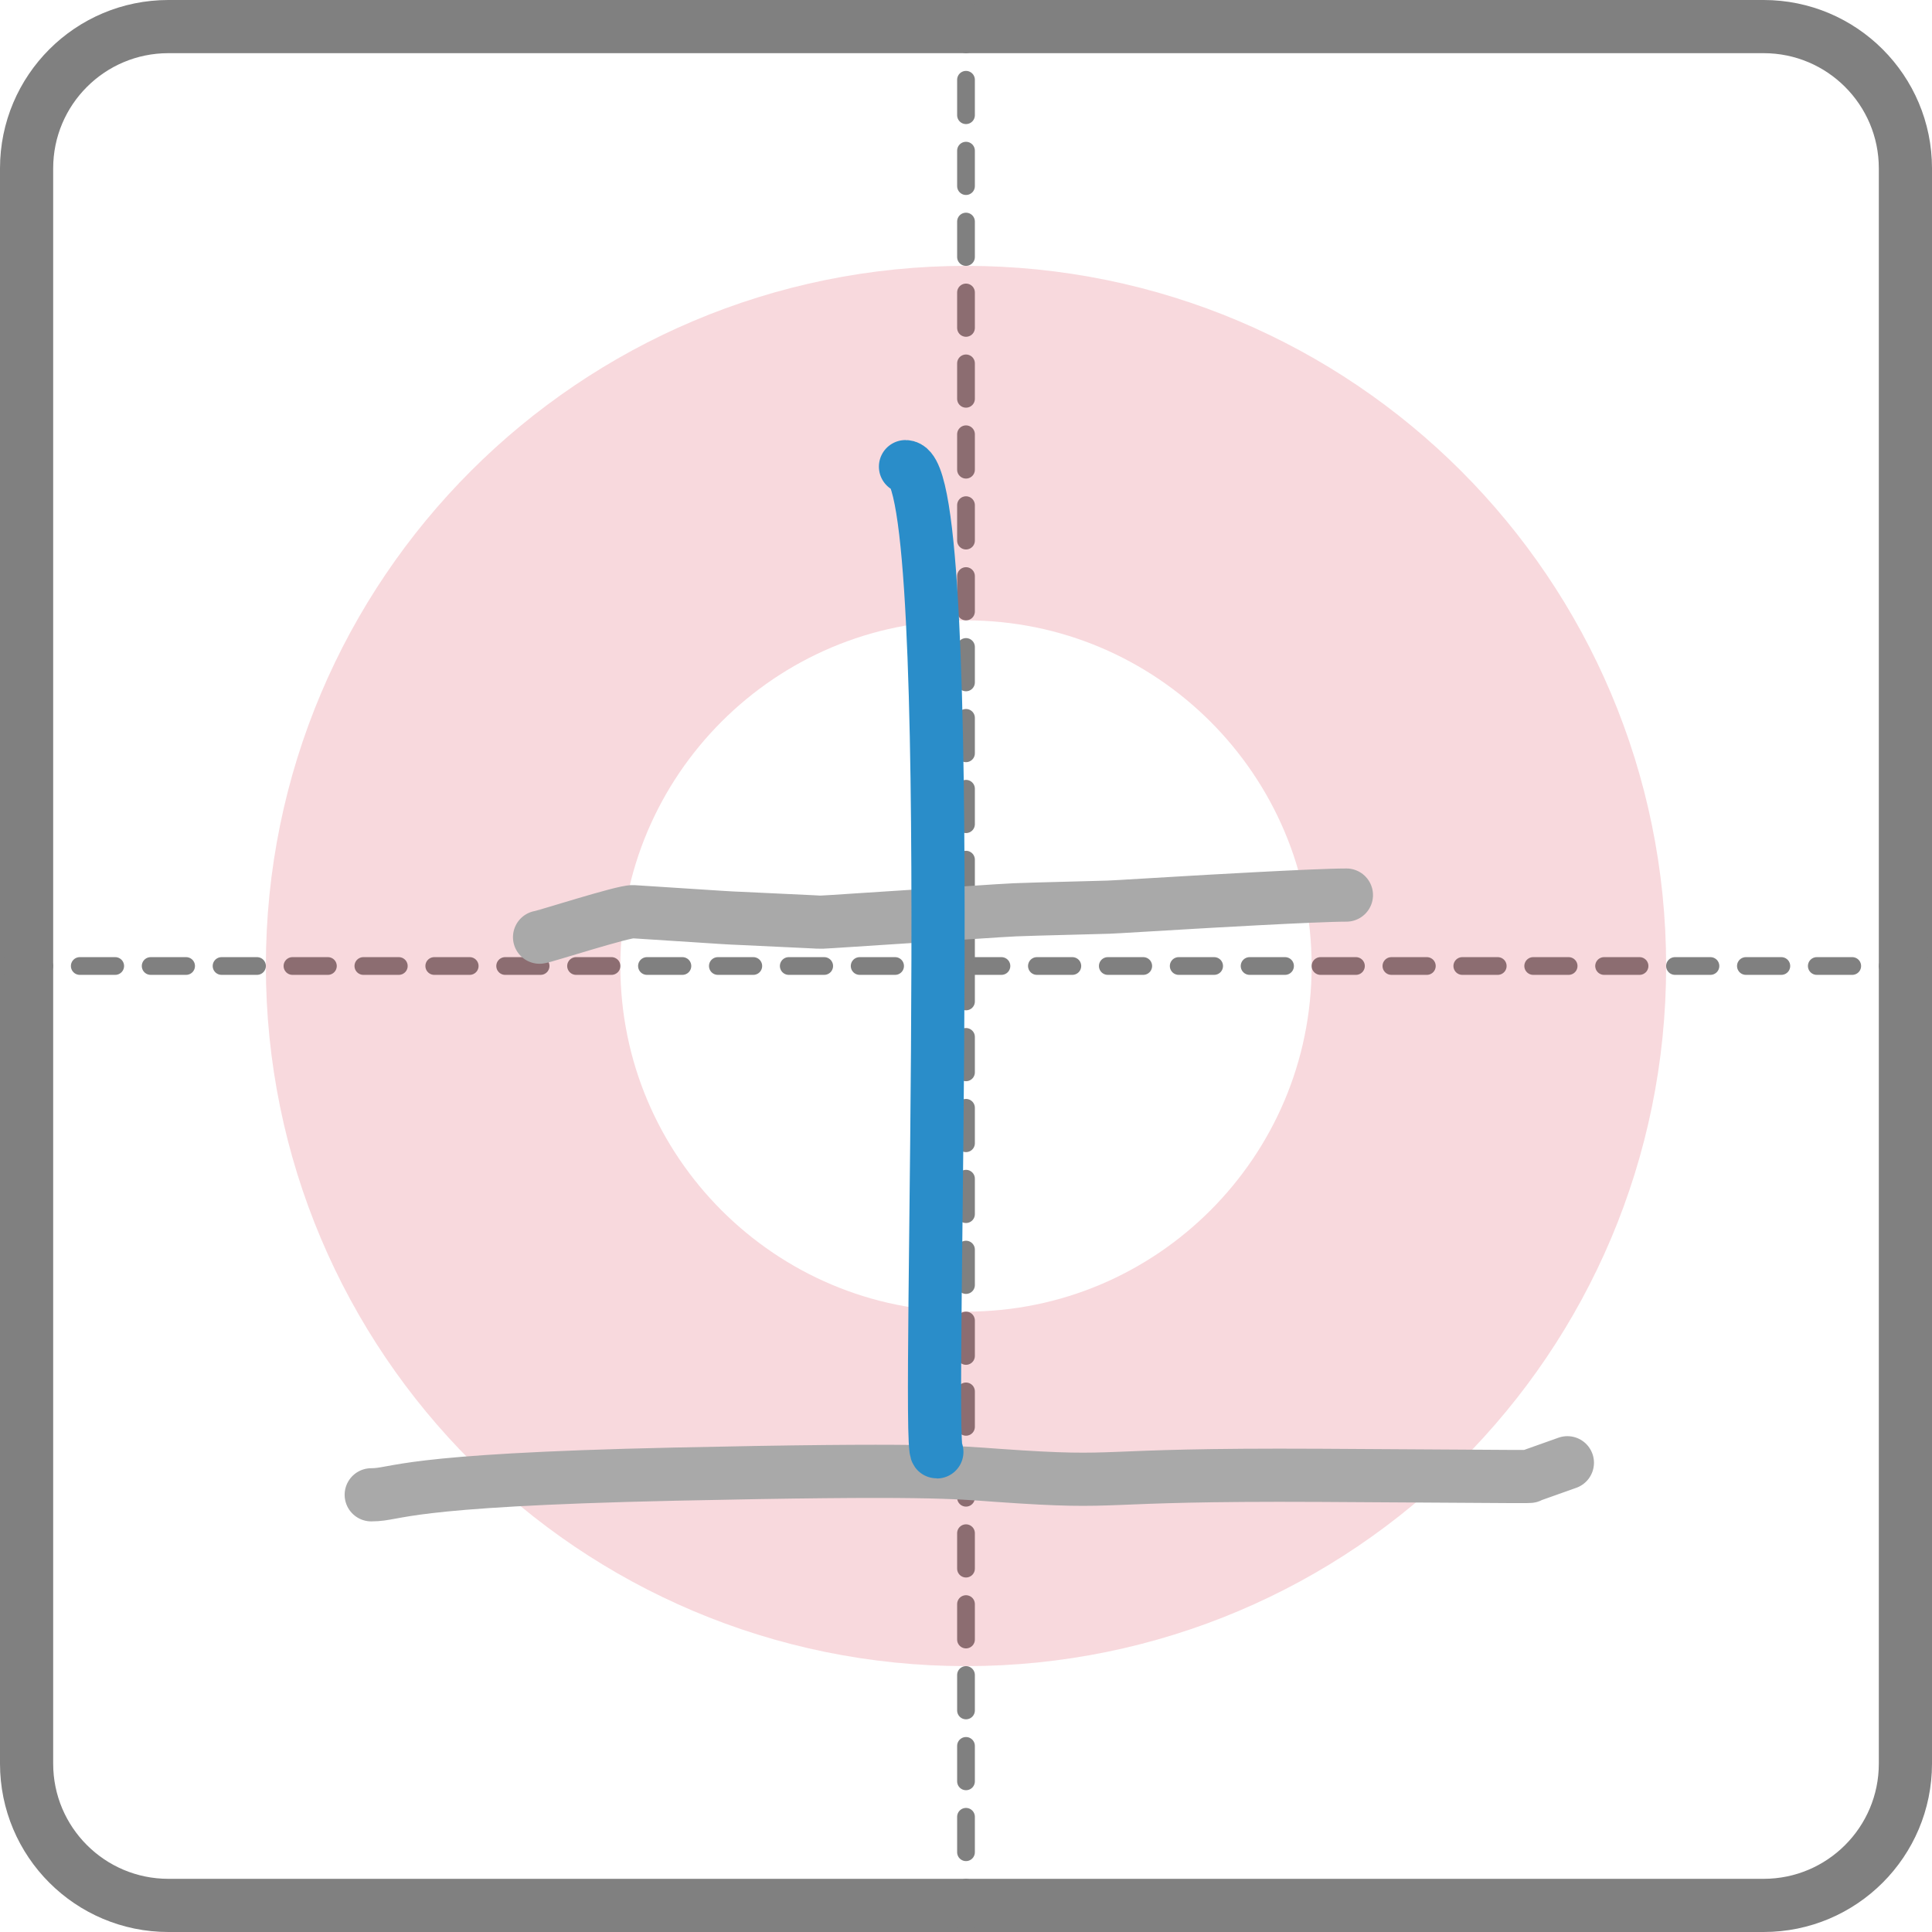
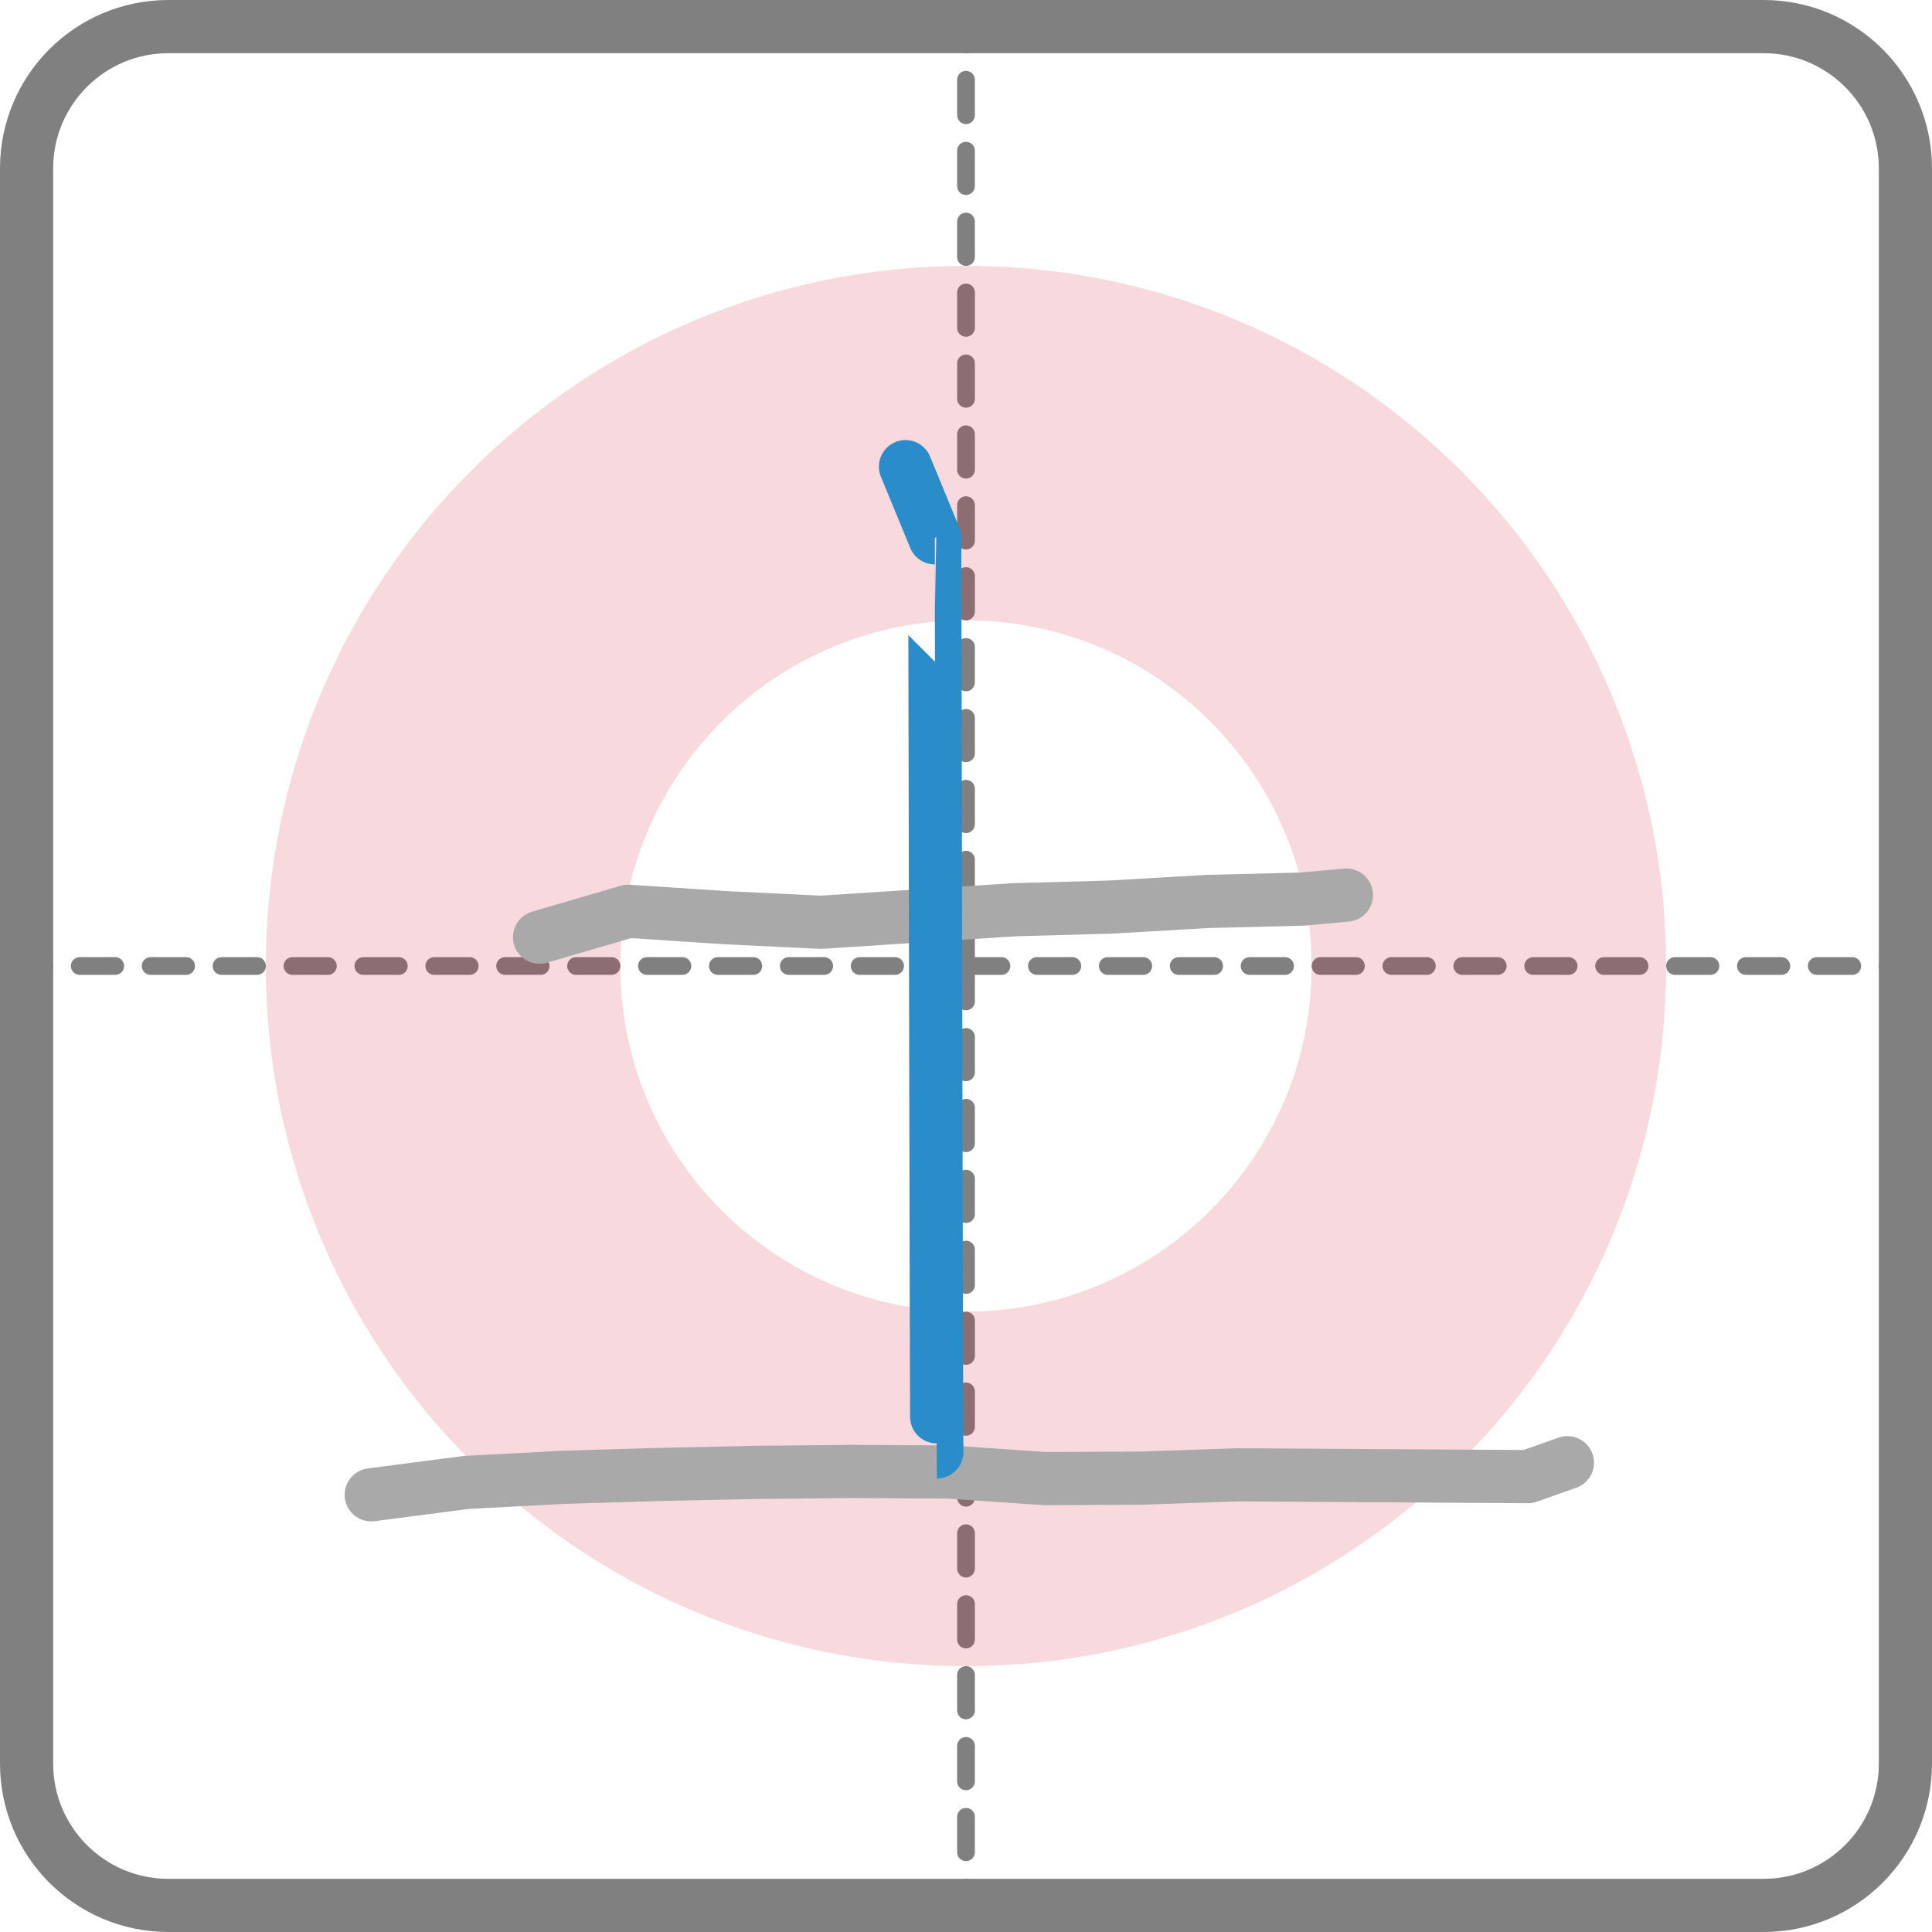
<svg xmlns="http://www.w3.org/2000/svg" height="109" viewBox="0 0 109 109" width="109">
  <rect fill="none" height="106" rx="8" ry="8" stroke="gray" stroke-linejoin="miter" stroke-width="3" width="106" x="1.5" y="1.5" />
  <line stroke="gray" stroke-dasharray="2,2" stroke-linecap="round" stroke-width="1" x1="54.5" x2="109" y1="54.5" y2="54.5" />
  <line stroke="gray" stroke-dasharray="2,2" stroke-linecap="round" stroke-width="1" x1="54.5" x2="0" y1="54.5" y2="54.5" />
  <line stroke="gray" stroke-dasharray="2,2" stroke-linecap="round" stroke-width="1" x1="54.5" x2="54.5" y1="54.5" y2="0" />
  <line stroke="gray" stroke-dasharray="2,2" stroke-linecap="round" stroke-width="1" x1="54.5" x2="54.5" y1="54.5" y2="109" />
  <circle cx="54.5" cy="54.5" fill="none" opacity="0.15" r="29.5" stroke="#D0021B" stroke-width="20" />
-   <path d="M30.441,52.874 C30.621,52.874 35.18,51.402 35.717,51.436 C42.112,51.851 40.809,51.768 41.774,51.814 C43.134,51.878 44.495,51.943 45.856,52.007 C46.431,52.034 45.983,52.055 48.076,51.919 C52.507,51.632 51.316,51.709 54.517,51.501 C57.718,51.293 56.526,51.343 60.962,51.223 C61.491,51.209 62.02,51.195 62.549,51.18 C62.761,51.169 62.973,51.158 63.185,51.147 C64.545,51.067 65.905,50.987 67.265,50.906 C67.265,50.906 74.184,50.498 75.962,50.498" fill="none" stroke="darkgrey" stroke-linecap="round" stroke-linejoin="round" stroke-width="3" />
-   <path d="M20.944,84.334 C22.499,84.334 22.359,83.509 38.06,83.168 C52.182,82.862 53.874,83.066 56.271,83.236 C63.782,83.768 60.977,83.164 74.474,83.236 C76.016,83.244 82.506,83.285 82.506,83.285 C87.118,83.314 86.204,83.318 86.432,83.236 C87.097,83 87.763,82.763 88.429,82.526" fill="none" stroke="darkgrey" stroke-linecap="round" stroke-linejoin="round" stroke-width="3" />
-   <path d="M51.086,26.327 C54.253,26.327 52.222,81.913 52.856,81.913" fill="none" stroke="#2A8DC9" stroke-linecap="round" stroke-linejoin="round" stroke-width="3" />
+   <path d="M30.441,52.874 L35.442,51.412 L40.881,51.771 L46.319,52.034 C46.319,52.034 57.196,51.327 57.196,51.327 L62.641,51.177 L68.071,50.861 L73.504,50.725 L75.962,50.498" fill="none" stroke="darkgrey" stroke-linecap="round" stroke-linejoin="round" stroke-width="3" />
+   <path d="M20.944,84.334 L26.298,83.638 L31.739,83.349 L37.186,83.187 L42.635,83.069 L48.085,83.017 L53.532,83.048 L58.969,83.42 L64.412,83.392 L69.858,83.207 C69.858,83.207 69.858,83.207 76.572,83.248 C79.784,83.268 82.996,83.288 86.208,83.308 L88.43,82.523" fill="none" stroke="darkgrey" stroke-linecap="round" stroke-linejoin="round" stroke-width="3" />
+   <path d="M51.086,26.327 L52.741,30.343 C52.742,30.343 52.744,33.295 52.748,35.83 C52.748,35.83 52.833,81.913 52.856,81.913" fill="none" stroke="#2A8DC9" stroke-linecap="round" stroke-linejoin="round" stroke-width="3" />
</svg>
